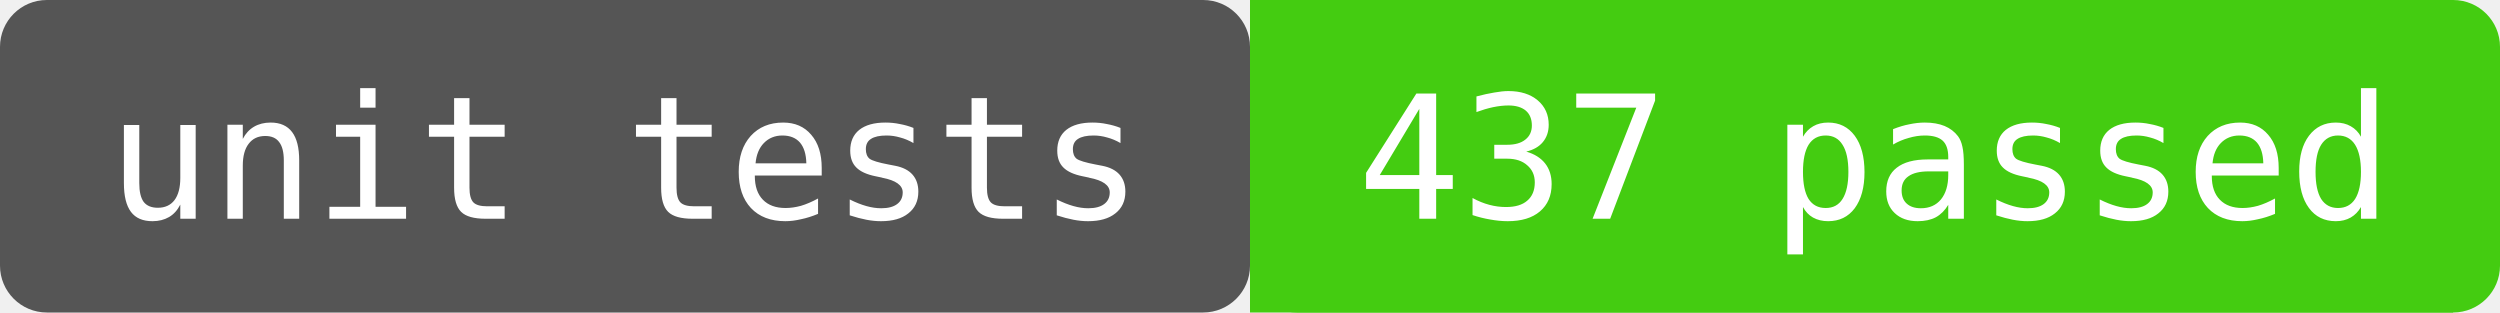
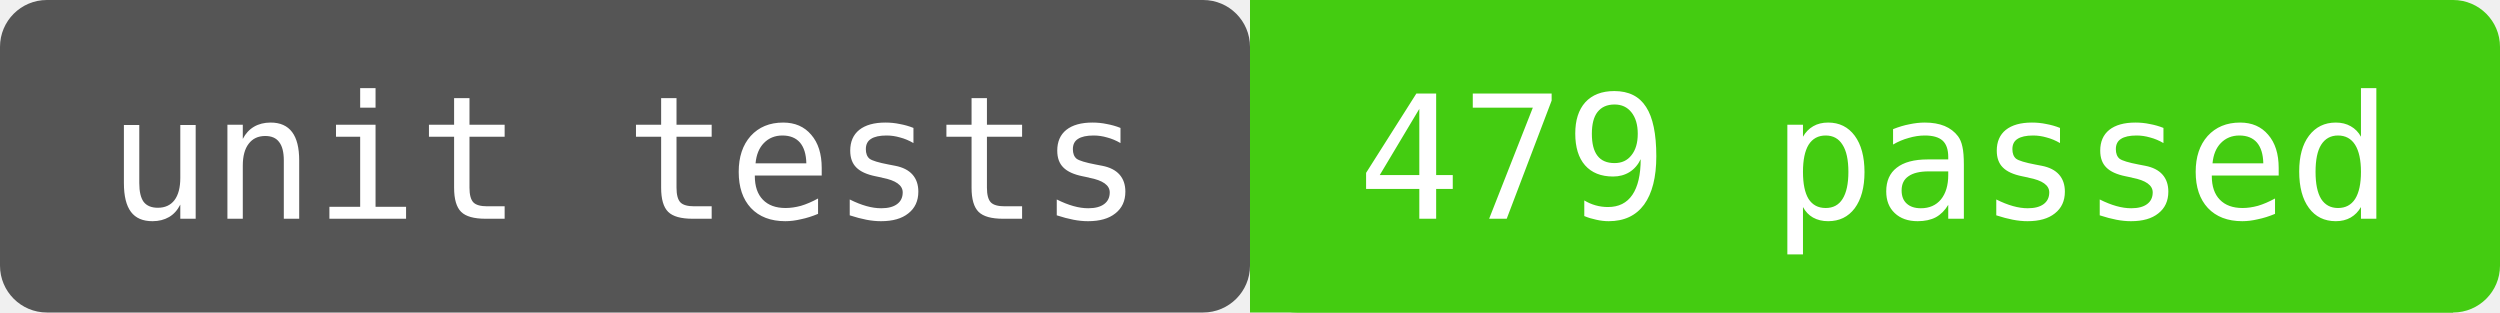
- <svg xmlns="http://www.w3.org/2000/svg" width="160" height="20" viewBox="0 0 160 20" role="img" aria-label="unit tests: 437 passed">
+ <svg xmlns="http://www.w3.org/2000/svg" width="160" height="20" viewBox="0 0 160 20" role="img" aria-label="unit tests: 479 passed">
  <rect width="80" height="20" rx="3" fill="#555" />
  <rect x="80" width="80" height="20" rx="3" fill="#4c1" />
  <rect x="80" width="77" height="20" fill="#4c1" />
  <text x="40" y="14" font-family="monospace" font-size="11" fill="#fff" text-anchor="middle">unit tests</text>
-   <text x="120" y="14" font-family="monospace" font-size="11" fill="#fff" text-anchor="middle">437 passed</text>
+   <text x="120" y="14" font-family="monospace" font-size="11" fill="#fff" text-anchor="middle">479 passed</text>
</svg>
